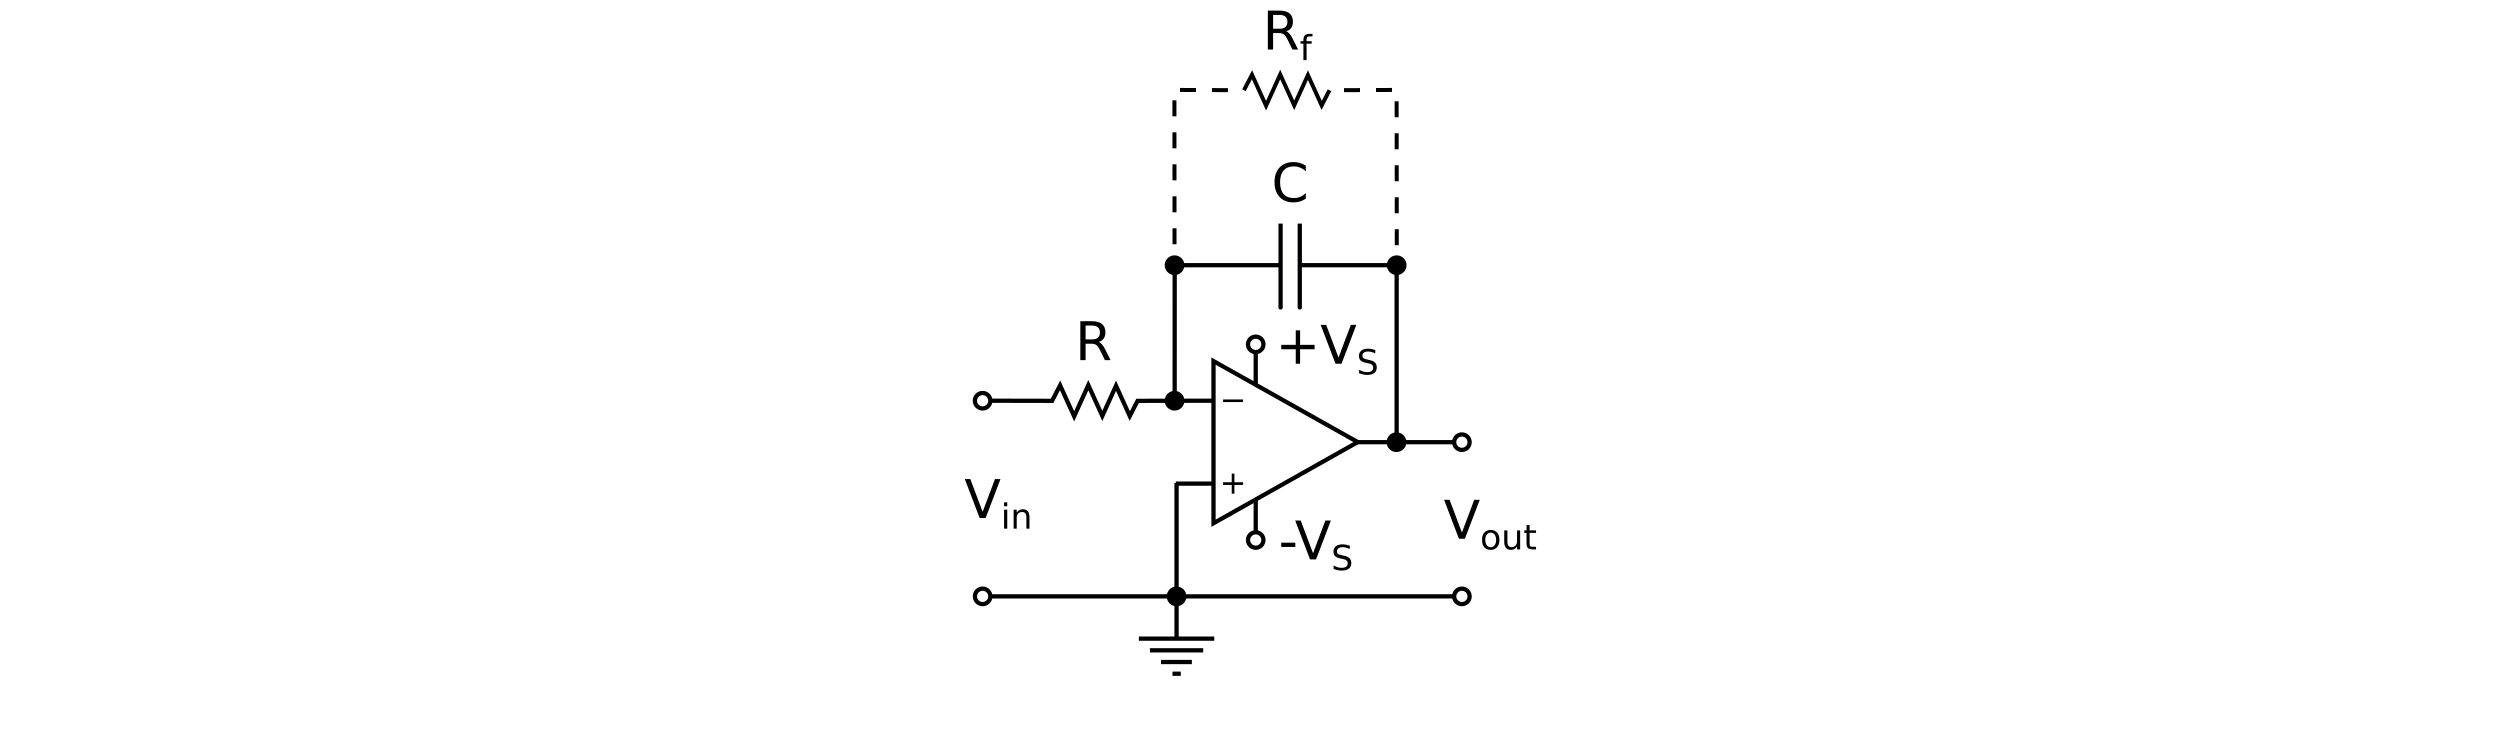
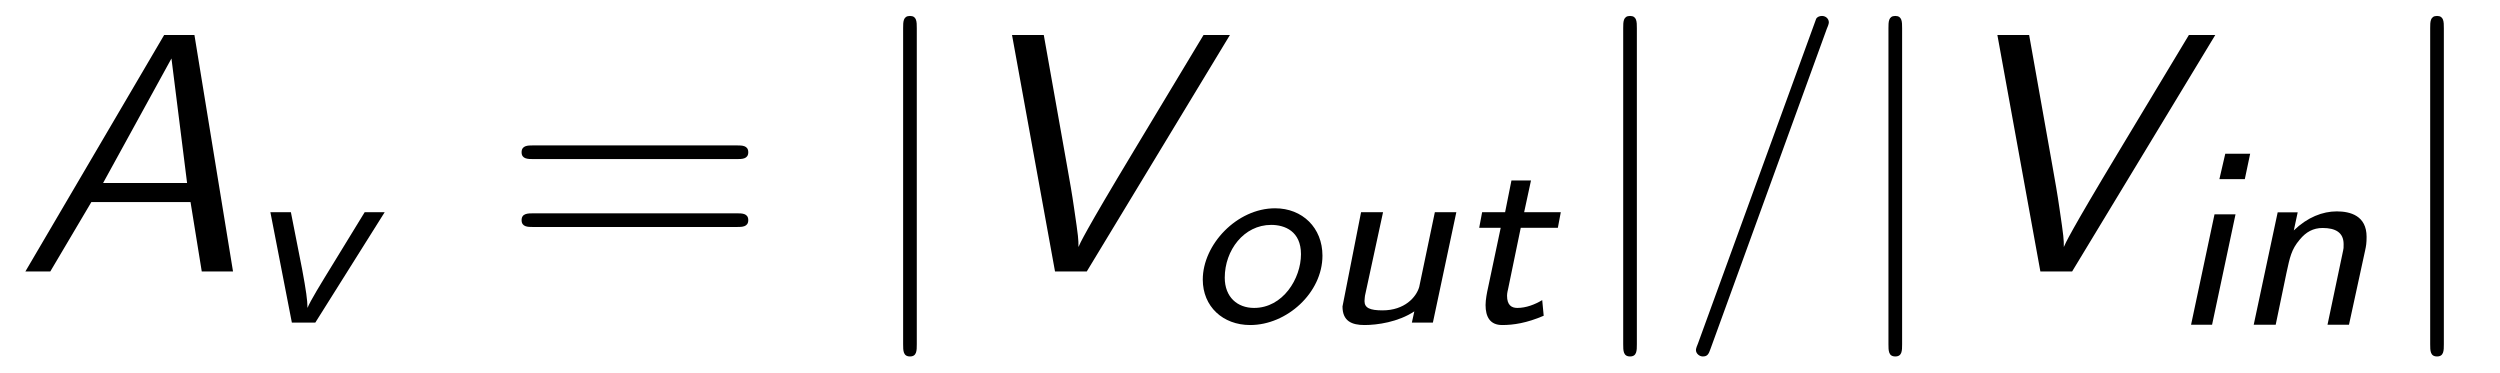
- <svg xmlns="http://www.w3.org/2000/svg" xmlns:xlink="http://www.w3.org/1999/xlink" width="469" height="139.951" viewBox="0 0 469 139.951">
+ <svg xmlns="http://www.w3.org/2000/svg" xmlns:xlink="http://www.w3.org/1999/xlink" viewBox="0 0 79.961 11.909">
  <defs>
    <g>
      <g id="glyph-0-0">
- </g>
+         <path d="M 5.719 -7.562 L 4.75 -7.562 L 0.312 0 L 1.109 0 L 2.422 -2.219 L 5.594 -2.219 L 5.953 0 L 6.953 0 Z M 4.984 -6.812 L 5.484 -2.828 L 2.797 -2.828 Z M 4.984 -6.812 " />
+       </g>
      <g id="glyph-0-1">
-         <path d="M 6.438 -6.734 L 6.438 -5.688 C 6.102 -6 5.75 -6.227 5.375 -6.375 C 5 -6.531 4.602 -6.609 4.188 -6.609 C 3.352 -6.609 2.711 -6.352 2.266 -5.844 C 1.828 -5.332 1.609 -4.598 1.609 -3.641 C 1.609 -2.68 1.828 -1.945 2.266 -1.438 C 2.711 -0.926 3.352 -0.672 4.188 -0.672 C 4.602 -0.672 5 -0.742 5.375 -0.891 C 5.75 -1.047 6.102 -1.281 6.438 -1.594 L 6.438 -0.562 C 6.094 -0.32 5.727 -0.145 5.344 -0.031 C 4.957 0.082 4.551 0.141 4.125 0.141 C 3.02 0.141 2.148 -0.195 1.516 -0.875 C 0.879 -1.551 0.562 -2.473 0.562 -3.641 C 0.562 -4.805 0.879 -5.727 1.516 -6.406 C 2.148 -7.082 3.02 -7.422 4.125 -7.422 C 4.562 -7.422 4.973 -7.363 5.359 -7.25 C 5.742 -7.133 6.102 -6.961 6.438 -6.734 Z M 6.438 -6.734 " />
-       </g>
-       <g id="glyph-0-2">
-         <path d="M 2.859 0 L 0.078 -7.297 L 1.109 -7.297 L 3.422 -1.156 L 5.734 -7.297 L 6.766 -7.297 L 3.984 0 Z M 2.859 0 " />
-       </g>
-       <g id="glyph-0-3">
-         <path d="M 4.438 -3.422 C 4.645 -3.348 4.848 -3.191 5.047 -2.953 C 5.254 -2.723 5.457 -2.406 5.656 -2 L 6.656 0 L 5.594 0 L 4.672 -1.875 C 4.43 -2.363 4.195 -2.688 3.969 -2.844 C 3.738 -3 3.43 -3.078 3.047 -3.078 L 1.969 -3.078 L 1.969 0 L 0.984 0 L 0.984 -7.297 L 3.203 -7.297 C 4.035 -7.297 4.656 -7.117 5.062 -6.766 C 5.477 -6.422 5.688 -5.895 5.688 -5.188 C 5.688 -4.727 5.578 -4.348 5.359 -4.047 C 5.148 -3.742 4.844 -3.535 4.438 -3.422 Z M 1.969 -6.484 L 1.969 -3.891 L 3.203 -3.891 C 3.68 -3.891 4.039 -4 4.281 -4.219 C 4.531 -4.438 4.656 -4.758 4.656 -5.188 C 4.656 -5.613 4.531 -5.938 4.281 -6.156 C 4.039 -6.375 3.68 -6.484 3.203 -6.484 Z M 1.969 -6.484 " />
-       </g>
-       <g id="glyph-0-4">
-         <path d="M 0.484 -3.141 L 3.125 -3.141 L 3.125 -2.344 L 0.484 -2.344 Z M 0.484 -3.141 " />
-       </g>
-       <g id="glyph-0-5">
-         <path d="M 4.594 -6.266 L 4.594 -3.547 L 7.312 -3.547 L 7.312 -2.719 L 4.594 -2.719 L 4.594 0 L 3.781 0 L 3.781 -2.719 L 1.062 -2.719 L 1.062 -3.547 L 3.781 -3.547 L 3.781 -6.266 Z M 4.594 -6.266 " />
+         <path d="M 8.719 -7.562 L 7.875 -7.562 L 5.656 -3.875 C 4.047 -1.203 3.922 -0.891 3.875 -0.781 C 3.875 -1.031 3.875 -1.078 3.734 -2.031 C 3.672 -2.469 3.594 -2.906 3.516 -3.344 L 2.766 -7.562 L 1.75 -7.562 L 3.125 0 L 4.141 0 Z M 8.719 -7.562 " />
      </g>
      <g id="glyph-1-0">
-         <path d="M 1.984 -3.141 C 1.672 -3.141 1.422 -3.016 1.234 -2.766 C 1.055 -2.523 0.969 -2.195 0.969 -1.781 C 0.969 -1.352 1.055 -1.016 1.234 -0.766 C 1.422 -0.523 1.672 -0.406 1.984 -0.406 C 2.297 -0.406 2.539 -0.523 2.719 -0.766 C 2.906 -1.016 3 -1.352 3 -1.781 C 3 -2.195 2.906 -2.523 2.719 -2.766 C 2.539 -3.016 2.297 -3.141 1.984 -3.141 Z M 1.984 -3.641 C 2.492 -3.641 2.895 -3.473 3.188 -3.141 C 3.477 -2.816 3.625 -2.363 3.625 -1.781 C 3.625 -1.195 3.477 -0.738 3.188 -0.406 C 2.895 -0.07 2.492 0.094 1.984 0.094 C 1.473 0.094 1.07 -0.07 0.781 -0.406 C 0.5 -0.738 0.359 -1.195 0.359 -1.781 C 0.359 -2.363 0.5 -2.816 0.781 -3.141 C 1.07 -3.473 1.473 -3.641 1.984 -3.641 Z M 1.984 -3.641 " />
+         <path d="M 4.531 -3.531 L 3.891 -3.531 L 2.906 -1.922 C 2.484 -1.234 2.156 -0.703 2.062 -0.469 C 2.062 -0.703 2.016 -1.031 1.891 -1.703 L 1.531 -3.531 L 0.875 -3.531 L 1.562 0 L 2.312 0 Z M 4.531 -3.531 " />
      </g>
      <g id="glyph-1-1">
-         <path d="M 0.547 -1.406 L 0.547 -3.562 L 1.141 -3.562 L 1.141 -1.422 C 1.141 -1.086 1.203 -0.836 1.328 -0.672 C 1.461 -0.504 1.66 -0.422 1.922 -0.422 C 2.234 -0.422 2.484 -0.52 2.672 -0.719 C 2.859 -0.914 2.953 -1.191 2.953 -1.547 L 2.953 -3.562 L 3.531 -3.562 L 3.531 0 L 2.953 0 L 2.953 -0.547 C 2.805 -0.328 2.641 -0.164 2.453 -0.062 C 2.266 0.039 2.047 0.094 1.797 0.094 C 1.391 0.094 1.078 -0.031 0.859 -0.281 C 0.648 -0.539 0.547 -0.914 0.547 -1.406 Z M 2.016 -3.641 Z M 2.016 -3.641 " />
+         <path d="M 4.406 -2.141 C 4.406 -3.031 3.766 -3.656 2.891 -3.656 C 1.672 -3.656 0.578 -2.5 0.578 -1.375 C 0.578 -0.516 1.219 0.078 2.094 0.078 C 3.266 0.078 4.406 -0.953 4.406 -2.141 Z M 2.219 -0.469 C 1.688 -0.469 1.281 -0.812 1.281 -1.438 C 1.281 -2.312 1.891 -3.125 2.766 -3.125 C 3.203 -3.125 3.719 -2.922 3.719 -2.188 C 3.719 -1.406 3.141 -0.469 2.219 -0.469 Z M 2.219 -0.469 " />
      </g>
      <g id="glyph-1-2">
-         <path d="M 1.188 -4.562 L 1.188 -3.562 L 2.391 -3.562 L 2.391 -3.094 L 1.188 -3.094 L 1.188 -1.172 C 1.188 -0.879 1.223 -0.691 1.297 -0.609 C 1.379 -0.523 1.547 -0.484 1.797 -0.484 L 2.391 -0.484 L 2.391 0 L 1.797 0 C 1.348 0 1.035 -0.082 0.859 -0.25 C 0.691 -0.414 0.609 -0.723 0.609 -1.172 L 0.609 -3.094 L 0.172 -3.094 L 0.172 -3.562 L 0.609 -3.562 L 0.609 -4.562 Z M 1.188 -4.562 " />
+         <path d="M 4.453 -3.531 L 3.766 -3.531 L 3.266 -1.141 C 3.172 -0.812 2.797 -0.391 2.094 -0.391 C 1.688 -0.391 1.516 -0.469 1.516 -0.688 C 1.516 -0.75 1.531 -0.844 1.531 -0.859 L 2.109 -3.531 L 1.406 -3.531 L 0.812 -0.516 C 0.812 -0.047 1.109 0.078 1.516 0.078 C 1.922 0.078 2.594 -0.016 3.109 -0.359 L 3.031 0 L 3.703 0 Z M 4.453 -3.531 " />
      </g>
      <g id="glyph-1-3">
-         <path d="M 0.609 -3.562 L 1.203 -3.562 L 1.203 0 L 0.609 0 Z M 0.609 -4.938 L 1.203 -4.938 L 1.203 -4.203 L 0.609 -4.203 Z M 0.609 -4.938 " />
+         <path d="M 2.141 -3.031 L 3.328 -3.031 L 3.422 -3.531 L 2.25 -3.531 L 2.469 -4.547 L 1.844 -4.547 L 1.641 -3.531 L 0.906 -3.531 L 0.812 -3.031 L 1.5 -3.031 L 1.094 -1.109 C 1.062 -0.969 1.016 -0.734 1.016 -0.562 C 1.016 -0.188 1.156 0.078 1.547 0.078 C 1.906 0.078 2.328 0.016 2.875 -0.219 L 2.828 -0.719 C 2.594 -0.578 2.312 -0.469 2.031 -0.469 C 1.844 -0.469 1.703 -0.562 1.703 -0.859 C 1.703 -0.953 1.734 -1.062 1.734 -1.062 Z M 2.141 -3.031 " />
      </g>
      <g id="glyph-1-4">
-         <path d="M 3.562 -2.141 L 3.562 0 L 2.984 0 L 2.984 -2.125 C 2.984 -2.457 2.914 -2.707 2.781 -2.875 C 2.656 -3.039 2.461 -3.125 2.203 -3.125 C 1.879 -3.125 1.625 -3.023 1.438 -2.828 C 1.258 -2.629 1.172 -2.359 1.172 -2.016 L 1.172 0 L 0.594 0 L 0.594 -3.562 L 1.172 -3.562 L 1.172 -3 C 1.316 -3.219 1.484 -3.379 1.672 -3.484 C 1.859 -3.586 2.078 -3.641 2.328 -3.641 C 2.734 -3.641 3.039 -3.508 3.25 -3.25 C 3.457 -3 3.562 -2.629 3.562 -2.141 Z M 3.562 -2.141 " />
+         <path d="M 2.562 -5.469 L 1.766 -5.469 L 1.578 -4.656 L 2.391 -4.656 Z M 0.672 0 L 1.344 0 L 2.094 -3.531 L 1.422 -3.531 Z M 0.672 0 " />
      </g>
      <g id="glyph-1-5">
-         <path d="M 3.484 -4.578 L 3.484 -3.953 C 3.234 -4.066 3 -4.148 2.781 -4.203 C 2.57 -4.266 2.367 -4.297 2.172 -4.297 C 1.816 -4.297 1.547 -4.227 1.359 -4.094 C 1.172 -3.957 1.078 -3.766 1.078 -3.516 C 1.078 -3.305 1.141 -3.148 1.266 -3.047 C 1.391 -2.941 1.629 -2.859 1.984 -2.797 L 2.359 -2.703 C 2.836 -2.617 3.191 -2.461 3.422 -2.234 C 3.648 -2.004 3.766 -1.695 3.766 -1.312 C 3.766 -0.852 3.609 -0.504 3.297 -0.266 C 2.992 -0.023 2.547 0.094 1.953 0.094 C 1.723 0.094 1.484 0.066 1.234 0.016 C 0.984 -0.035 0.723 -0.109 0.453 -0.203 L 0.453 -0.875 C 0.711 -0.727 0.969 -0.613 1.219 -0.531 C 1.469 -0.457 1.711 -0.422 1.953 -0.422 C 2.316 -0.422 2.598 -0.492 2.797 -0.641 C 2.992 -0.785 3.094 -0.992 3.094 -1.266 C 3.094 -1.492 3.02 -1.672 2.875 -1.797 C 2.738 -1.93 2.504 -2.031 2.172 -2.094 L 1.781 -2.172 C 1.301 -2.266 0.953 -2.41 0.734 -2.609 C 0.523 -2.816 0.422 -3.102 0.422 -3.469 C 0.422 -3.883 0.566 -4.211 0.859 -4.453 C 1.16 -4.703 1.57 -4.828 2.094 -4.828 C 2.312 -4.828 2.535 -4.805 2.766 -4.766 C 2.992 -4.723 3.234 -4.66 3.484 -4.578 Z M 3.484 -4.578 " />
-       </g>
-       <g id="glyph-1-6">
-         <path d="M 2.406 -4.938 L 2.406 -4.453 L 1.859 -4.453 C 1.648 -4.453 1.504 -4.41 1.422 -4.328 C 1.336 -4.242 1.297 -4.094 1.297 -3.875 L 1.297 -3.562 L 2.25 -3.562 L 2.25 -3.094 L 1.297 -3.094 L 1.297 0 L 0.703 0 L 0.703 -3.094 L 0.156 -3.094 L 0.156 -3.562 L 0.703 -3.562 L 0.703 -3.797 C 0.703 -4.191 0.797 -4.477 0.984 -4.656 C 1.172 -4.844 1.461 -4.938 1.859 -4.938 Z M 2.406 -4.938 " />
+         <path d="M 4.219 -2.375 C 4.25 -2.516 4.266 -2.609 4.266 -2.812 C 4.266 -3.484 3.75 -3.625 3.312 -3.625 C 2.859 -3.625 2.375 -3.438 1.938 -3.016 L 2.062 -3.594 L 1.422 -3.594 L 0.656 0 L 1.359 0 L 1.703 -1.656 C 1.812 -2.156 1.859 -2.406 2.125 -2.719 C 2.328 -2.969 2.562 -3.094 2.859 -3.094 C 3.266 -3.094 3.531 -2.953 3.531 -2.578 C 3.531 -2.453 3.531 -2.438 3.516 -2.375 L 3.016 0 L 3.703 0 Z M 4.219 -2.375 " />
      </g>
      <g id="glyph-2-0">
-         <path d="M 2.766 3.766 L 2.766 2.125 L 4.391 2.125 L 4.391 1.625 L 2.766 1.625 L 2.766 0 L 2.266 0 L 2.266 1.625 L 0.641 1.625 L 0.641 2.125 L 2.266 2.125 L 2.266 3.766 Z M 2.766 3.766 " />
+         <path d="M 7.5 -3.594 C 7.656 -3.594 7.859 -3.594 7.859 -3.812 C 7.859 -4.031 7.656 -4.031 7.5 -4.031 L 0.969 -4.031 C 0.812 -4.031 0.609 -4.031 0.609 -3.812 C 0.609 -3.594 0.812 -3.594 0.984 -3.594 Z M 7.5 -1.422 C 7.656 -1.422 7.859 -1.422 7.859 -1.641 C 7.859 -1.859 7.656 -1.859 7.5 -1.859 L 0.984 -1.859 C 0.812 -1.859 0.609 -1.859 0.609 -1.641 C 0.609 -1.422 0.812 -1.422 0.969 -1.422 Z M 7.5 -1.422 " />
      </g>
      <g id="glyph-3-0">
-         <path d="M 0.703 1.891 L 4.453 1.891 L 4.453 1.406 L 0.703 1.406 Z M 0.703 1.891 " />
+         <path d="M 1.734 -7.781 C 1.734 -7.984 1.734 -8.172 1.516 -8.172 C 1.297 -8.172 1.297 -7.984 1.297 -7.781 L 1.297 2.328 C 1.297 2.531 1.297 2.719 1.516 2.719 C 1.734 2.719 1.734 2.531 1.734 2.328 Z M 1.734 -7.781 " />
+       </g>
+       <g id="glyph-4-0">
+         <path d="M 4.781 -7.766 C 4.844 -7.906 4.844 -7.953 4.844 -7.969 C 4.844 -8.078 4.75 -8.172 4.625 -8.172 C 4.547 -8.172 4.469 -8.141 4.438 -8.078 L 0.656 2.312 C 0.594 2.453 0.594 2.5 0.594 2.516 C 0.594 2.625 0.703 2.719 0.812 2.719 C 0.953 2.719 1 2.656 1.062 2.469 Z M 4.781 -7.766 " />
      </g>
    </g>
    <clipPath id="clip-0">
-       <path clip-rule="nonzero" d="M 180.5 69 L 191 69 L 191 82 L 180.5 82 Z M 180.5 69 " />
+       <path clip-rule="nonzero" d="M 28 0 L 30 0 L 30 11.91 L 28 11.91 Z M 28 0 " />
    </clipPath>
    <clipPath id="clip-1">
-       <path clip-rule="nonzero" d="M 180.5 105 L 191 105 L 191 118 L 180.5 118 Z M 180.5 105 " />
+       <path clip-rule="nonzero" d="M 51 0 L 53 0 L 53 11.91 L 51 11.91 Z M 51 0 " />
    </clipPath>
    <clipPath id="clip-2">
-       <path clip-rule="nonzero" d="M 278 98 L 288.5 98 L 288.5 104 L 278 104 Z M 278 98 " />
+       <path clip-rule="nonzero" d="M 54 0 L 59 0 L 59 11.91 L 54 11.91 Z M 54 0 " />
    </clipPath>
    <clipPath id="clip-3">
-       <path clip-rule="nonzero" d="M 237 1.496 L 244 1.496 L 244 10 L 237 10 Z M 237 1.496 " />
+       <path clip-rule="nonzero" d="M 60 0 L 61 0 L 61 11.91 L 60 11.91 Z M 60 0 " />
+     </clipPath>
+     <clipPath id="clip-4">
+       <path clip-rule="nonzero" d="M 77 0 L 79 0 L 79 11.91 L 77 11.91 Z M 77 0 " />
    </clipPath>
  </defs>
  <g fill="rgb(0%, 0%, 0%)" fill-opacity="1">
-     <use xlink:href="#glyph-0-0" x="257.385" y="41.025" />
+     <use xlink:href="#glyph-0-0" x="0.5" y="8.682" />
  </g>
-   <path fill="none" stroke-width="8" stroke-linecap="butt" stroke-linejoin="miter" stroke="rgb(0%, 0%, 0%)" stroke-opacity="1" stroke-miterlimit="4" d="M 53.203 156.171 L 922.227 156.171 " transform="matrix(0.1, 0, 0, -0.1, 180.5, 127.496)" />
  <g fill="rgb(0%, 0%, 0%)" fill-opacity="1">
-     <use xlink:href="#glyph-0-1" x="238.536" y="37.827" />
+     <use xlink:href="#glyph-1-0" x="7.773" y="10.318" />
+   </g>
+   <g fill="rgb(0%, 0%, 0%)" fill-opacity="1">
+     <use xlink:href="#glyph-2-0" x="16.074" y="8.682" />
  </g>
  <g clip-path="url(#clip-0)">
-     <path fill="none" stroke-width="8" stroke-linecap="butt" stroke-linejoin="miter" stroke="rgb(0%, 0%, 0%)" stroke-opacity="1" stroke-miterlimit="4" d="M 52.891 523.202 C 52.891 515.194 46.406 508.671 38.398 508.671 C 30.391 508.671 23.906 515.194 23.906 523.202 C 23.906 531.21 30.391 537.694 38.398 537.694 C 46.406 537.694 52.891 531.21 52.891 523.202 Z M 52.891 523.202 " transform="matrix(0.1, 0, 0, -0.1, 180.5, 127.496)" />
+     <g fill="rgb(0%, 0%, 0%)" fill-opacity="1">
+       <use xlink:href="#glyph-3-0" x="27.589" y="8.682" />
+     </g>
+   </g>
+   <g fill="rgb(0%, 0%, 0%)" fill-opacity="1">
+     <use xlink:href="#glyph-0-1" x="30.619" y="8.682" />
+   </g>
+   <g fill="rgb(0%, 0%, 0%)" fill-opacity="1">
+     <use xlink:href="#glyph-1-1" x="37.892" y="10.318" />
+     <use xlink:href="#glyph-1-2" x="42.127" y="10.318" />
+     <use xlink:href="#glyph-1-3" x="46.499" y="10.318" />
  </g>
  <g clip-path="url(#clip-1)">
-     <path fill="none" stroke-width="8" stroke-linecap="butt" stroke-linejoin="miter" stroke="rgb(0%, 0%, 0%)" stroke-opacity="1" stroke-miterlimit="4" d="M 52.891 156.171 C 52.891 148.163 46.406 141.64 38.398 141.64 C 30.391 141.64 23.906 148.163 23.906 156.171 C 23.906 164.179 30.391 170.663 38.398 170.663 C 46.406 170.663 52.891 164.179 52.891 156.171 Z M 52.891 156.171 " transform="matrix(0.1, 0, 0, -0.1, 180.5, 127.496)" />
-   </g>
-   <path fill="none" stroke-width="8" stroke-linecap="butt" stroke-linejoin="miter" stroke="rgb(0%, 0%, 0%)" stroke-opacity="1" stroke-miterlimit="4" d="M 952.031 445.429 C 952.031 437.421 945.508 430.937 937.5 430.937 C 929.492 430.937 923.008 437.421 923.008 445.429 C 923.008 453.437 929.492 459.921 937.5 459.921 C 945.508 459.921 952.031 453.437 952.031 445.429 Z M 952.031 445.429 " transform="matrix(0.1, 0, 0, -0.1, 180.5, 127.496)" />
-   <path fill="none" stroke-width="8" stroke-linecap="butt" stroke-linejoin="miter" stroke="rgb(0%, 0%, 0%)" stroke-opacity="1" stroke-miterlimit="4" d="M 952.031 156.171 C 952.031 148.163 945.508 141.64 937.5 141.64 C 929.492 141.64 923.008 148.163 923.008 156.171 C 923.008 164.179 929.492 170.663 937.5 170.663 C 945.508 170.663 952.031 164.179 952.031 156.171 Z M 952.031 156.171 " transform="matrix(0.1, 0, 0, -0.1, 180.5, 127.496)" />
-   <g fill="rgb(0%, 0%, 0%)" fill-opacity="1">
-     <use xlink:href="#glyph-0-2" x="270.834" y="101.061" />
+     <g fill="rgb(0%, 0%, 0%)" fill-opacity="1">
+       <use xlink:href="#glyph-3-0" x="50.62" y="8.682" />
+     </g>
  </g>
  <g clip-path="url(#clip-2)">
    <g fill="rgb(0%, 0%, 0%)" fill-opacity="1">
-       <use xlink:href="#glyph-1-0" x="277.67" y="103.061" />
-       <use xlink:href="#glyph-1-1" x="281.648" y="103.061" />
-       <use xlink:href="#glyph-1-2" x="285.769" y="103.061" />
+       <use xlink:href="#glyph-4-0" x="53.65" y="8.682" />
    </g>
  </g>
-   <path fill="none" stroke-width="8" stroke-linecap="butt" stroke-linejoin="miter" stroke="rgb(0%, 0%, 0%)" stroke-opacity="1" stroke-miterlimit="4" d="M 471.523 293.358 L 742.07 445.624 L 471.523 597.538 Z M 471.523 293.358 " transform="matrix(0.1, 0, 0, -0.1, 180.5, 127.496)" />
-   <path fill="none" stroke-width="8" stroke-linecap="butt" stroke-linejoin="miter" stroke="rgb(0%, 0%, 0%)" stroke-opacity="1" stroke-miterlimit="4" d="M 469.492 367.694 L 400.938 367.694 " transform="matrix(0.1, 0, 0, -0.1, 180.5, 127.496)" />
-   <path fill="none" stroke-width="8" stroke-linecap="butt" stroke-linejoin="miter" stroke="rgb(0%, 0%, 0%)" stroke-opacity="1" stroke-miterlimit="4" d="M 922.344 445.429 L 735.078 445.429 " transform="matrix(0.1, 0, 0, -0.1, 180.5, 127.496)" />
-   <g fill="rgb(0%, 0%, 0%)" fill-opacity="1">
-     <use xlink:href="#glyph-2-0" x="228.807" y="88.846" />
-   </g>
-   <g fill="rgb(0%, 0%, 0%)" fill-opacity="1">
-     <use xlink:href="#glyph-3-0" x="228.746" y="73.534" />
-   </g>
-   <path fill="none" stroke-width="8" stroke-linecap="butt" stroke-linejoin="miter" stroke="rgb(0%, 0%, 0%)" stroke-opacity="1" stroke-miterlimit="4" d="M 470.586 523.202 L 329.102 522.968 L 314.453 494.491 L 288.672 551.327 L 262.93 494.647 L 236.68 552.46 L 210.117 493.905 L 183.75 552.03 L 168.633 522.968 L 52.969 523.202 " transform="matrix(0.1, 0, 0, -0.1, 180.5, 127.496)" />
-   <path fill-rule="nonzero" fill="rgb(0%, 0%, 0%)" fill-opacity="1" stroke-width="8" stroke-linecap="butt" stroke-linejoin="miter" stroke="rgb(0%, 0%, 0%)" stroke-opacity="1" stroke-miterlimit="4" d="M 412.969 523.202 C 412.969 515.194 406.484 508.671 398.477 508.671 C 390.469 508.671 383.984 515.194 383.984 523.202 C 383.984 531.21 390.469 537.694 398.477 537.694 C 406.484 537.694 412.969 531.21 412.969 523.202 Z M 412.969 523.202 " transform="matrix(0.1, 0, 0, -0.1, 180.5, 127.496)" />
-   <path fill-rule="nonzero" fill="rgb(0%, 0%, 0%)" fill-opacity="1" stroke-width="8" stroke-linecap="butt" stroke-linejoin="miter" stroke="rgb(0%, 0%, 0%)" stroke-opacity="1" stroke-miterlimit="4" d="M 829.297 445.429 C 829.297 437.421 822.773 430.937 814.766 430.937 C 806.758 430.937 800.273 437.421 800.273 445.429 C 800.273 453.437 806.758 459.921 814.766 459.921 C 822.773 459.921 829.297 453.437 829.297 445.429 Z M 829.297 445.429 " transform="matrix(0.1, 0, 0, -0.1, 180.5, 127.496)" />
-   <path fill="none" stroke-width="8" stroke-linecap="butt" stroke-linejoin="miter" stroke="rgb(0%, 0%, 0%)" stroke-opacity="1" stroke-miterlimit="4" d="M 402.227 76.015 L 402.227 369.101 " transform="matrix(0.1, 0, 0, -0.1, 180.5, 127.496)" />
-   <path fill-rule="nonzero" fill="rgb(0%, 0%, 0%)" fill-opacity="1" stroke-width="8" stroke-linecap="butt" stroke-linejoin="miter" stroke="rgb(0%, 0%, 0%)" stroke-opacity="1" stroke-miterlimit="4" d="M 416.719 156.171 C 416.719 148.163 410.234 141.64 402.227 141.64 C 394.219 141.64 387.734 148.163 387.734 156.171 C 387.734 164.179 394.219 170.663 402.227 170.663 C 410.234 170.663 416.719 164.179 416.719 156.171 Z M 416.719 156.171 " transform="matrix(0.1, 0, 0, -0.1, 180.5, 127.496)" />
-   <path fill="none" stroke-width="8" stroke-linecap="butt" stroke-linejoin="miter" stroke="rgb(0%, 0%, 0%)" stroke-opacity="1" stroke-miterlimit="4" d="M 394.57 11.054 L 410.156 11.054 " transform="matrix(0.1, 0, 0, -0.1, 180.5, 127.496)" />
-   <path fill="none" stroke-width="8" stroke-linecap="butt" stroke-linejoin="miter" stroke="rgb(0%, 0%, 0%)" stroke-opacity="1" stroke-miterlimit="4" d="M 373.047 33.007 L 430.938 33.007 " transform="matrix(0.1, 0, 0, -0.1, 180.5, 127.496)" />
-   <path fill="none" stroke-width="8" stroke-linecap="butt" stroke-linejoin="miter" stroke="rgb(0%, 0%, 0%)" stroke-opacity="1" stroke-miterlimit="4" d="M 352.266 54.96 L 452.188 54.96 " transform="matrix(0.1, 0, 0, -0.1, 180.5, 127.496)" />
-   <path fill="none" stroke-width="8" stroke-linecap="butt" stroke-linejoin="miter" stroke="rgb(0%, 0%, 0%)" stroke-opacity="1" stroke-miterlimit="4" d="M 331.523 76.874 L 472.93 76.874 " transform="matrix(0.1, 0, 0, -0.1, 180.5, 127.496)" />
-   <g fill="rgb(0%, 0%, 0%)" fill-opacity="1">
-     <use xlink:href="#glyph-0-2" x="180.922" y="97.174" />
-   </g>
-   <g fill="rgb(0%, 0%, 0%)" fill-opacity="1">
-     <use xlink:href="#glyph-1-3" x="187.758" y="99.174" />
-     <use xlink:href="#glyph-1-4" x="189.565" y="99.174" />
-   </g>
-   <g fill="rgb(0%, 0%, 0%)" fill-opacity="1">
-     <use xlink:href="#glyph-0-3" x="201.688" y="67.56" />
-   </g>
-   <path fill="none" stroke-width="8" stroke-linecap="butt" stroke-linejoin="miter" stroke="rgb(0%, 0%, 0%)" stroke-opacity="1" stroke-miterlimit="4" d="M 565.234 628.944 C 565.234 620.937 558.75 614.452 550.742 614.452 C 542.734 614.452 536.25 620.937 536.25 628.944 C 536.25 636.952 542.734 643.437 550.742 643.437 C 558.75 643.437 565.234 636.952 565.234 628.944 Z M 565.234 628.944 " transform="matrix(0.1, 0, 0, -0.1, 180.5, 127.496)" />
-   <path fill="none" stroke-width="8" stroke-linecap="butt" stroke-linejoin="miter" stroke="rgb(0%, 0%, 0%)" stroke-opacity="1" stroke-miterlimit="4" d="M 565.234 261.913 C 565.234 253.905 558.75 247.421 550.742 247.421 C 542.734 247.421 536.25 253.905 536.25 261.913 C 536.25 269.921 542.734 276.405 550.742 276.405 C 558.75 276.405 565.234 269.921 565.234 261.913 Z M 565.234 261.913 " transform="matrix(0.1, 0, 0, -0.1, 180.5, 127.496)" />
-   <g fill="rgb(0%, 0%, 0%)" fill-opacity="1">
-     <use xlink:href="#glyph-0-4" x="239.874" y="104.948" />
-   </g>
-   <g fill="rgb(0%, 0%, 0%)" fill-opacity="1">
-     <use xlink:href="#glyph-0-2" x="242.904" y="104.948" />
-   </g>
-   <g fill="rgb(0%, 0%, 0%)" fill-opacity="1">
-     <use xlink:href="#glyph-1-5" x="249.737" y="106.948" />
-   </g>
-   <g fill="rgb(0%, 0%, 0%)" fill-opacity="1">
-     <use xlink:href="#glyph-0-5" x="239.303" y="68.24" />
-     <use xlink:href="#glyph-0-2" x="247.683" y="68.24" />
-   </g>
-   <g fill="rgb(0%, 0%, 0%)" fill-opacity="1">
-     <use xlink:href="#glyph-1-5" x="254.517" y="70.24" />
-   </g>
-   <path fill="none" stroke-width="8" stroke-linecap="butt" stroke-linejoin="miter" stroke="rgb(0%, 0%, 0%)" stroke-opacity="1" stroke-miterlimit="4" d="M 550.742 615.038 L 550.742 555.038 " transform="matrix(0.1, 0, 0, -0.1, 180.5, 127.496)" />
-   <path fill="none" stroke-width="8" stroke-linecap="butt" stroke-linejoin="miter" stroke="rgb(0%, 0%, 0%)" stroke-opacity="1" stroke-miterlimit="4" d="M 550.742 337.108 L 550.742 277.147 " transform="matrix(0.1, 0, 0, -0.1, 180.5, 127.496)" />
-   <path fill-rule="nonzero" fill="rgb(100%, 100%, 98.827%)" fill-opacity="1" d="M 240.074 52.621 L 244.109 52.621 L 244.109 46.789 L 240.074 46.789 Z M 240.074 52.621 " />
-   <path fill="none" stroke-width="8" stroke-linecap="butt" stroke-linejoin="miter" stroke="rgb(0%, 0%, 0%)" stroke-opacity="1" stroke-miterlimit="4" d="M 633.359 855.429 C 633.359 663.437 633.359 699.452 633.359 699.452 " transform="matrix(0.1, 0, 0, -0.1, 180.5, 127.496)" />
-   <path fill="none" stroke-width="8" stroke-linecap="butt" stroke-linejoin="miter" stroke="rgb(0%, 0%, 0%)" stroke-opacity="1" stroke-miterlimit="4" d="M 597.383 855.429 C 597.383 663.437 597.383 699.452 597.383 699.452 " transform="matrix(0.1, 0, 0, -0.1, 180.5, 127.496)" />
-   <path fill="none" stroke-width="8" stroke-linecap="butt" stroke-linejoin="miter" stroke="rgb(0%, 0%, 0%)" stroke-opacity="1" stroke-miterlimit="4" d="M 398.672 519.687 L 398.711 777.421 L 596.328 777.46 " transform="matrix(0.1, 0, 0, -0.1, 180.5, 127.496)" />
-   <path fill="none" stroke-width="8" stroke-linecap="butt" stroke-linejoin="miter" stroke="rgb(0%, 0%, 0%)" stroke-opacity="1" stroke-miterlimit="4" d="M 815.117 443.202 L 815.117 777.421 L 634.414 777.46 " transform="matrix(0.1, 0, 0, -0.1, 180.5, 127.496)" />
  <g clip-path="url(#clip-3)">
    <g fill="rgb(0%, 0%, 0%)" fill-opacity="1">
-       <use xlink:href="#glyph-0-3" x="236.864" y="9.286" />
+       <use xlink:href="#glyph-3-0" x="59.104" y="8.682" />
    </g>
  </g>
  <g fill="rgb(0%, 0%, 0%)" fill-opacity="1">
-     <use xlink:href="#glyph-1-6" x="243.817" y="11.286" />
+     <use xlink:href="#glyph-0-1" x="62.135" y="8.682" />
  </g>
-   <path fill="none" stroke-width="7.5" stroke-linecap="butt" stroke-linejoin="miter" stroke="rgb(0%, 0%, 0%)" stroke-opacity="1" stroke-dasharray="30 30" stroke-dashoffset="30" stroke-miterlimit="4" d="M 815.391 784.921 L 815.039 1106.249 L 689.102 1105.702 " transform="matrix(0.1, 0, 0, -0.1, 180.5, 127.496)" />
-   <path fill="none" stroke-width="7.5" stroke-linecap="butt" stroke-linejoin="miter" stroke="rgb(0%, 0%, 0%)" stroke-opacity="1" stroke-miterlimit="4" d="M 689.102 1105.702 L 674.453 1077.226 L 648.672 1134.062 L 622.93 1077.382 L 596.68 1135.194 L 570.117 1076.679 L 543.75 1134.765 L 528.633 1105.741 " transform="matrix(0.1, 0, 0, -0.1, 180.5, 127.496)" />
-   <path fill="none" stroke-width="7.5" stroke-linecap="butt" stroke-linejoin="miter" stroke="rgb(0%, 0%, 0%)" stroke-opacity="1" stroke-dasharray="30 30" stroke-dashoffset="30" stroke-miterlimit="4" d="M 528.633 1105.741 L 398.203 1106.249 L 398.438 784.921 " transform="matrix(0.1, 0, 0, -0.1, 180.5, 127.496)" />
-   <path fill-rule="nonzero" fill="rgb(0%, 0%, 0%)" fill-opacity="1" stroke-width="8" stroke-linecap="butt" stroke-linejoin="miter" stroke="rgb(0%, 0%, 0%)" stroke-opacity="1" stroke-miterlimit="4" d="M 412.969 777.421 C 412.969 769.413 406.484 762.929 398.477 762.929 C 390.469 762.929 383.984 769.413 383.984 777.421 C 383.984 785.429 390.469 791.913 398.477 791.913 C 406.484 791.913 412.969 785.429 412.969 777.421 Z M 412.969 777.421 " transform="matrix(0.1, 0, 0, -0.1, 180.5, 127.496)" />
-   <path fill-rule="nonzero" fill="rgb(0%, 0%, 0%)" fill-opacity="1" stroke-width="8" stroke-linecap="butt" stroke-linejoin="miter" stroke="rgb(0%, 0%, 0%)" stroke-opacity="1" stroke-miterlimit="4" d="M 829.688 777.421 C 829.688 769.413 823.203 762.929 815.195 762.929 C 807.188 762.929 800.703 769.413 800.703 777.421 C 800.703 785.429 807.188 791.913 815.195 791.913 C 823.203 791.913 829.688 785.429 829.688 777.421 Z M 829.688 777.421 " transform="matrix(0.1, 0, 0, -0.1, 180.5, 127.496)" />
+   <g fill="rgb(0%, 0%, 0%)" fill-opacity="1">
+     <use xlink:href="#glyph-1-4" x="69.408" y="10.386" />
+     <use xlink:href="#glyph-1-5" x="71.428" y="10.386" />
+   </g>
+   <g clip-path="url(#clip-4)">
+     <g fill="rgb(0%, 0%, 0%)" fill-opacity="1">
+       <use xlink:href="#glyph-3-0" x="76.431" y="8.682" />
+     </g>
+   </g>
</svg>
